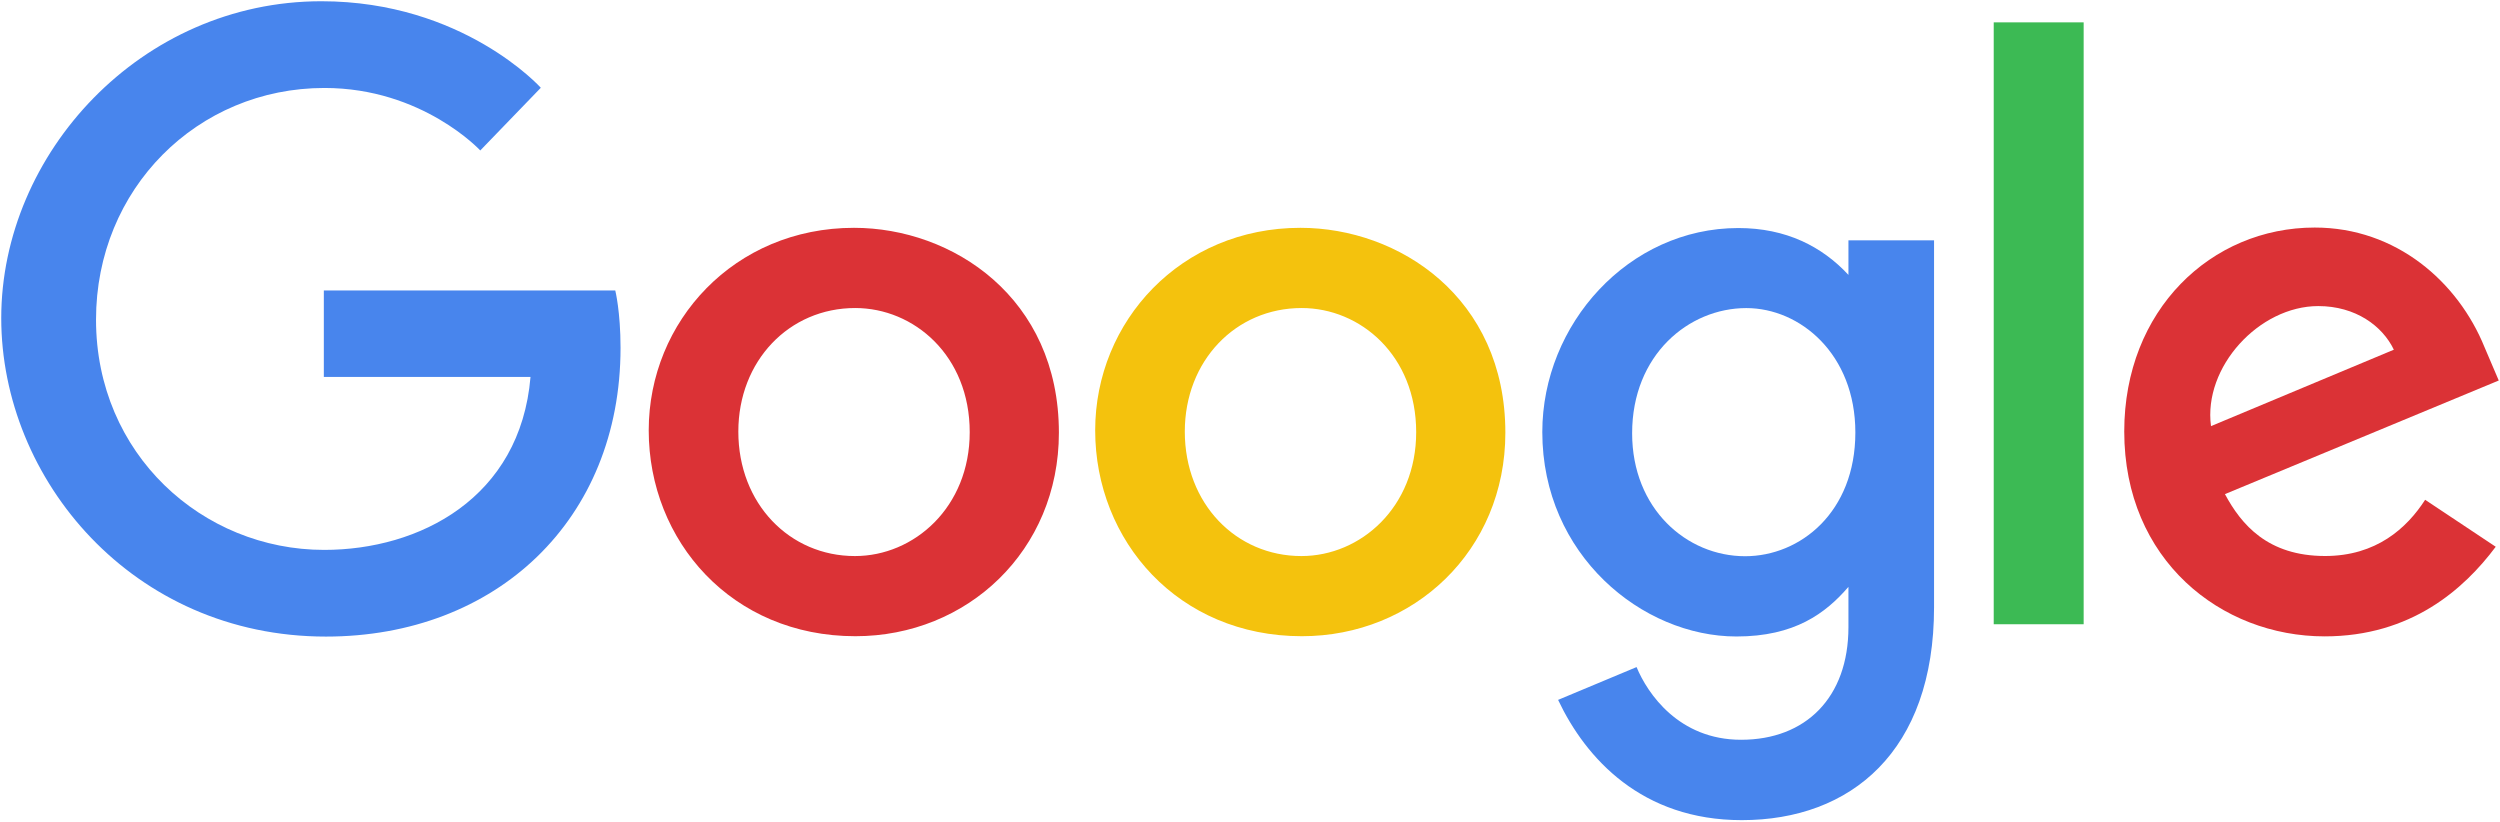
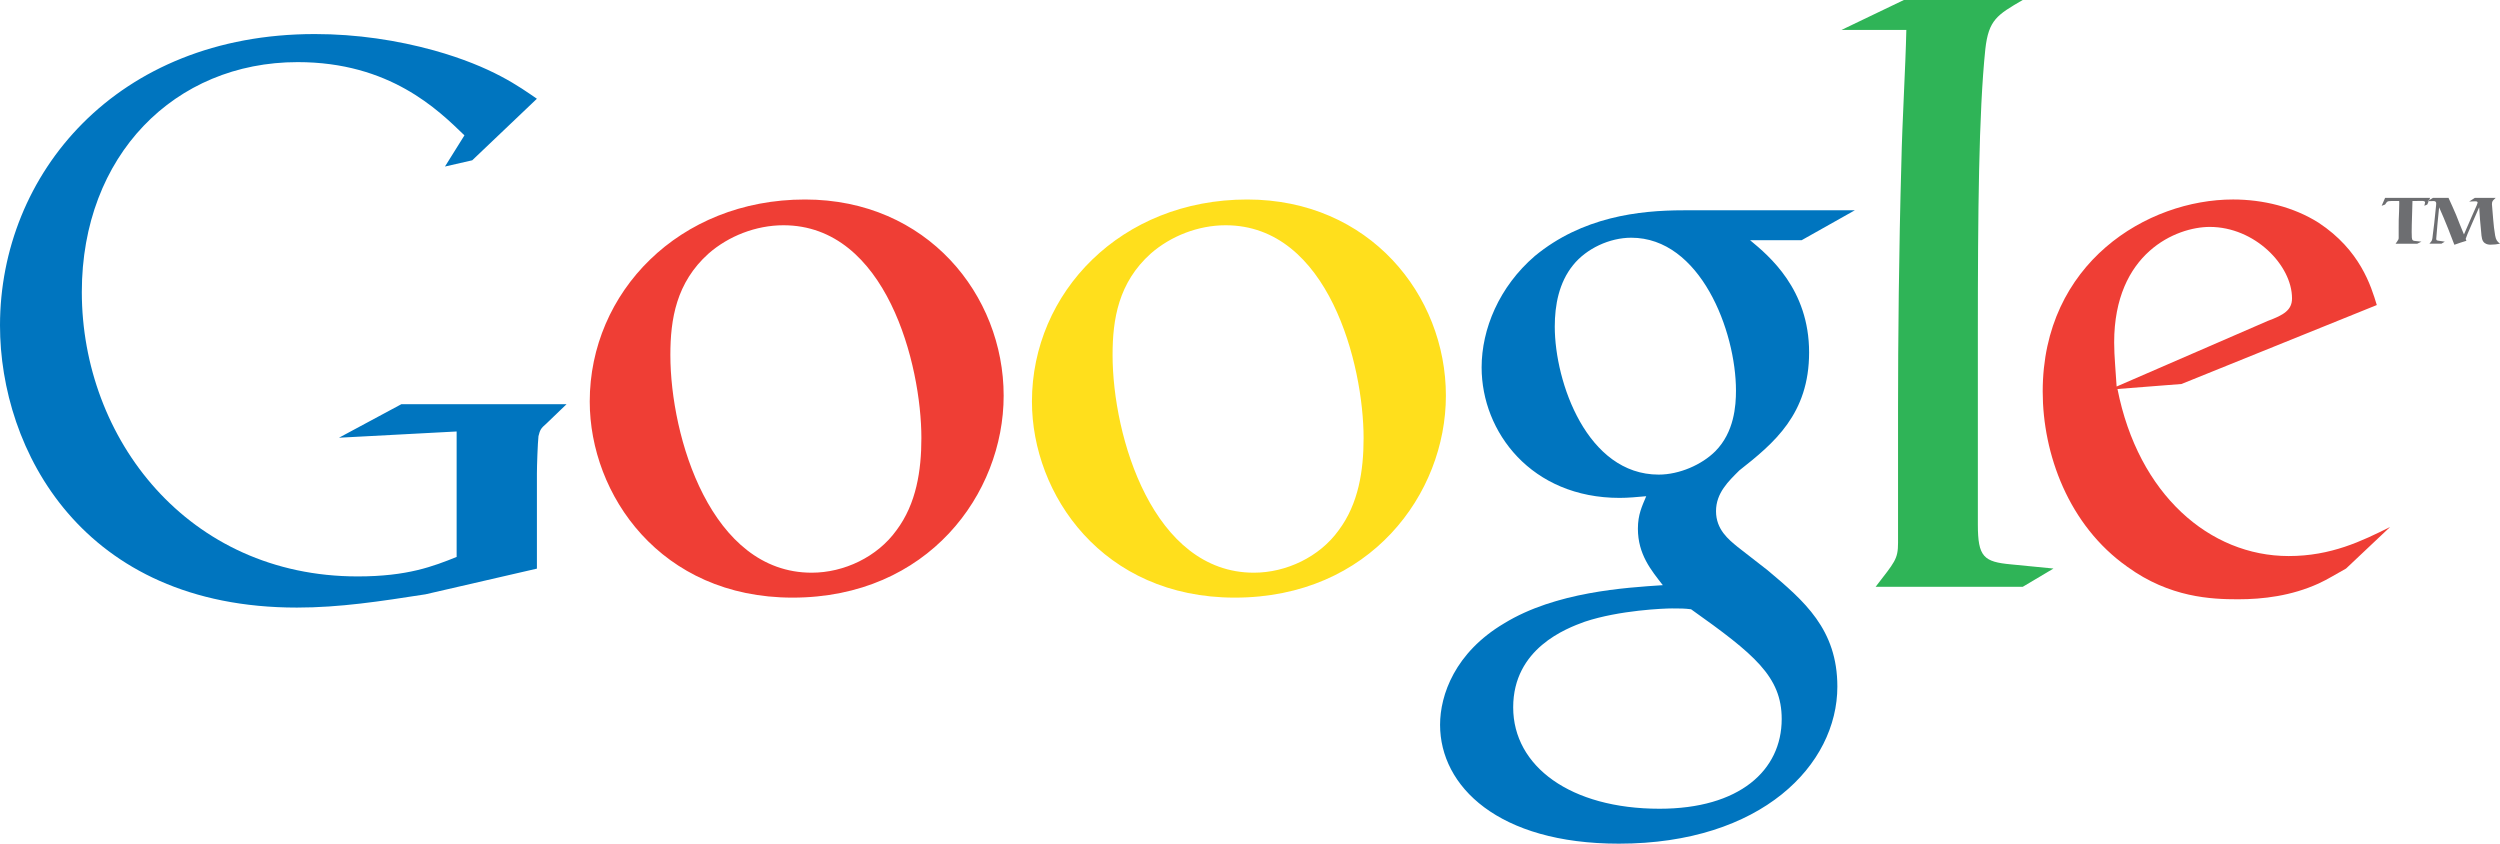
- <svg xmlns="http://www.w3.org/2000/svg" width="1000" height="328.556" id="svg2" version="1.1">
-   <defs id="defs4" />
-   <g id="layer1" transform="translate(-39.48794,-563.5689)">
-     <path style="fill:#4885ed;fill-opacity:1;stroke:none" d="m 285.593,679.745 -116.572,0 0,34.591 82.673,0 c -4.084,48.506 -44.44,69.192 -82.533,69.192 -48.736,0 -91.264,-38.346 -91.264,-92.092 0,-52.357 40.54,-92.679 91.371,-92.679 39.217,0 62.326,25 62.326,25 l 24.22,-25.081 c 0,0 -31.087,-34.608 -87.784,-34.608 -72.19,0 -128.043,60.934 -128.043,126.751 0,64.493 52.539,127.383 129.886,127.383 68.031,0 117.83,-46.604 117.83,-115.516 0,-14.539 -2.111,-22.942 -2.111,-22.942 z" id="path2998" />
-     <path style="fill:#db3236;fill-opacity:1;stroke:none" d="m 381.086,654.697 c -47.832,0 -82.111,37.395 -82.111,81.008 0,44.258 33.249,82.348 82.673,82.348 44.742,0 81.397,-34.197 81.397,-81.397 0,-54.098 -42.638,-81.959 -81.959,-81.959 z m 0.476,32.083 c 23.522,0 45.812,19.017 45.812,49.66 0,29.993 -22.195,49.552 -45.92,49.552 -26.068,0 -46.633,-20.878 -46.633,-49.79 0,-28.292 20.31,-49.422 46.741,-49.422 z" id="path3000" />
-     <path id="path3005" d="m 559.673,654.697 c -47.832,0 -82.111,37.395 -82.111,81.008 0,44.258 33.249,82.348 82.673,82.348 44.742,0 81.397,-34.197 81.397,-81.397 0,-54.098 -42.638,-81.959 -81.959,-81.959 z m 0.476,32.083 c 23.522,0 45.812,19.017 45.812,49.66 0,29.993 -22.195,49.552 -45.92,49.552 -26.068,0 -46.633,-20.878 -46.633,-49.79 0,-28.292 20.31,-49.422 46.741,-49.422 z" style="fill:#f4c20d;fill-opacity:1;stroke:none" />
-     <path style="fill:#4885ed;fill-opacity:1;stroke:none" d="m 734.824,654.784 c -43.904,0 -78.414,38.453 -78.414,81.613 0,49.163 40.009,81.765 77.657,81.765 23.279,0 35.657,-9.241 44.796,-19.847 l 0,16.107 c 0,28.18 -17.11,45.055 -42.936,45.055 -24.949,0 -37.463,-18.551 -41.812,-29.078 l -31.391,13.123 c 11.136,23.547 33.554,48.103 73.463,48.103 43.652,0 76.922,-27.495 76.922,-85.159 l 0,-146.774 -34.245,0 0,13.836 C 768.34,662.182 753.941,654.784 734.824,654.784 z m 3.178,32.018 c 21.525,0 43.628,18.38 43.628,49.768 0,31.904 -22.056,49.487 -44.104,49.487 -23.406,0 -45.185,-19.005 -45.185,-49.184 0,-31.358 22.619,-50.071 45.66,-50.071 z" id="path3007" />
-     <path style="fill:#db3236;fill-opacity:1;stroke:none" d="m 965.374,654.589 c -41.414,0 -76.187,32.95 -76.187,81.57 0,51.447 38.759,81.959 80.165,81.959 34.558,0 55.768,-18.906 68.426,-35.845 l -28.235,-18.787 c -7.327,11.371 -19.576,22.484 -40.018,22.484 -22.962,0 -33.52,-12.573 -40.061,-24.754 l 109.524,-45.444 -5.686,-13.318 c -10.585,-26.081 -35.268,-47.865 -67.928,-47.865 z m 1.427,31.413 c 14.923,0 25.663,7.934 30.224,17.447 l -73.139,30.57 c -3.153,-23.667 19.269,-48.017 42.915,-48.017 z" id="path3011" />
-     <path style="fill:#3cba54;fill-opacity:1;stroke:none" d="m 836.976,813.267 35.975,0 0,-240.754 -35.975,0 z" id="path3015" />
+ <svg xmlns="http://www.w3.org/2000/svg" width="177.795" height="60" viewBox="0 0 177.795 60">
+   <g fill-rule="evenodd" clip-rule="evenodd">
+     <path fill="#6D6E71" d="M173.028 14.072h1.106l.018.041c.179.394.361.786.526 1.182.181.444.341.896.536 1.335l.018.041.508-1.168.401-.905.062-.181c0-.101-.104-.101-.195-.101l-.406.018.406-.264h1.483l-.106.102c-.108.097-.163.166-.163.356l.016.198.072.873c.034.384.07.767.139 1.145.06.31.126.421.347.587-.245.046-.411.069-.658.069-.1 0-.275 0-.436-.12-.189-.148-.217-.384-.249-.804l-.08-.86-.054-.817-.006-.055-.028.06-.466 1.062c-.365.841-.391.896-.464 1.122l.05.138c-.134.033-.662.207-.855.282-.149-.412-.67-1.75-1.084-2.664l-.116 1.163c-.012.129-.09.993-.09 1.072 0 .101.024.128.205.147l.405.06-.235.143h-.859l.12-.143.06-.101c.028-.074.042-.204.06-.389l.104-.84.128-1.233.01-.143c0-.12-.046-.18-.185-.18l-.428.008.383-.236zM172.825 14.072l-.201.471-.207.093.05-.235c0-.106-.124-.111-.253-.111l-.644.005c-.056 1.801-.056 1.957-.056 2.202l.01.393c.014.2.078.241.291.254l.393.042-.301.148h-1.538l.104-.148c.102-.152.116-.175.116-.278v-.683l.004-.586c.014-.397.038-.795.038-1.187l-.006-.156h-.562c-.283.009-.287.017-.44.249l-.245.093.245-.564h3.202v-.002z" />
+     <path fill="#EF3E35" d="M166.847 40.433c-.65.355-1.299.768-1.949 1.064-1.953.887-3.962 1.123-5.735 1.123-1.891 0-4.847-.119-7.862-2.305-4.197-2.956-6.028-8.04-6.028-12.473 0-9.162 7.447-13.655 13.537-13.655 2.126 0 4.314.532 6.088 1.655 2.953 1.95 3.723 4.492 4.135 5.852l-13.89 5.615-4.552.356c1.479 7.507 6.56 11.88 12.176 11.88 3.015 0 5.203-1.063 7.214-2.069l-3.134 2.957zm-5.557-17.614c1.122-.415 1.714-.769 1.714-1.597 0-2.364-2.658-5.084-5.853-5.084-2.363 0-6.796 1.833-6.796 8.218 0 1.005.116 2.069.175 3.133l10.76-4.67z" />
+     <path fill="#2FB457" d="M143.851 41.734h-10.462c1.359-1.773 1.596-1.951 1.596-3.133v-9.635c0-4.61.06-11.172.235-17.32.06-3.015.297-6.798.355-9.518h-4.609l4.433-2.128h8.452c-1.831 1.065-2.423 1.419-2.658 3.489-.472 4.551-.532 11.762-.532 20.156v13.655c0 2.306.413 2.66 2.366 2.838l3.013.295-2.189 1.301z" />
+     <path fill="#0075BF" d="M124.463 17.084c1.359 1.123 4.197 3.487 4.197 7.98 0 4.374-2.483 6.443-4.964 8.394-.769.768-1.656 1.597-1.656 2.897 0 1.3.887 2.009 1.537 2.541l2.128 1.656c2.603 2.186 4.964 4.197 4.964 8.276 0 5.556-5.379 11.172-15.546 11.172-8.571 0-12.708-4.079-12.708-8.454 0-2.128 1.064-5.144 4.554-7.212 3.663-2.246 8.629-2.541 11.287-2.718-.827-1.064-1.772-2.187-1.772-4.02 0-1.005.295-1.596.592-2.306-.652.059-1.301.119-1.893.119-6.265 0-9.813-4.67-9.813-9.281 0-2.72 1.242-5.734 3.784-7.921 3.37-2.779 7.388-3.251 10.58-3.251h12.176l-3.782 2.128h-3.665zm-4.197 26.246c-.472-.06-.769-.06-1.359-.06-.532 0-3.725.119-6.208.947-1.299.473-5.084 1.891-5.084 6.089 0 4.196 4.079 7.21 10.405 7.21 5.676 0 8.691-2.718 8.691-6.382 0-3.016-1.951-4.612-6.445-7.804zm1.716-11.231c1.357-1.36 1.477-3.252 1.477-4.316 0-4.256-2.541-10.877-7.449-10.877-1.537 0-3.191.769-4.137 1.951-1.004 1.241-1.301 2.837-1.301 4.374 0 3.96 2.306 10.522 7.389 10.522 1.476.001 3.074-.709 4.021-1.654z" />
+     <path fill="#FFDF1C" d="M87.813 42.502c-9.399 0-14.423-7.329-14.423-13.949 0-7.744 6.325-14.365 15.309-14.365 8.691 0 14.13 6.798 14.13 13.951-.001 6.974-5.381 14.363-15.016 14.363zm7.389-4.787c1.419-1.892 1.774-4.257 1.774-6.562 0-5.202-2.483-15.133-9.813-15.133-1.95 0-3.901.769-5.32 2.01-2.304 2.069-2.719 4.67-2.719 7.212 0 5.852 2.897 15.487 10.048 15.487 2.305 0 4.671-1.123 6.03-3.014z" />
+     <path fill="#EF3E35" d="M56.365 42.502c-9.399 0-14.424-7.329-14.424-13.949 0-7.744 6.325-14.365 15.31-14.365 8.689 0 14.127 6.798 14.127 13.951.001 6.974-5.377 14.363-15.013 14.363zm7.388-4.787c1.419-1.892 1.774-4.257 1.774-6.562 0-5.202-2.482-15.133-9.812-15.133-1.951 0-3.902.769-5.321 2.01-2.305 2.069-2.719 4.67-2.719 7.212 0 5.852 2.897 15.487 10.05 15.487 2.305 0 4.669-1.123 6.028-3.014z" />
+     <path fill="#0075BF" d="M38.183 40.44l-7.925 1.827c-3.214.499-6.097.943-9.144.943-15.296 0-21.114-11.249-21.114-20.062 0-10.751 8.258-20.726 22.389-20.726 2.993 0 5.875.444 8.479 1.164 4.156 1.164 6.097 2.605 7.315 3.437l-4.599 4.377-1.939.443 1.385-2.217c-1.884-1.827-5.321-5.208-11.859-5.208-8.758 0-15.352 6.65-15.352 16.349 0 10.418 7.538 20.227 19.618 20.227 3.548 0 5.376-.72 7.038-1.385v-8.923l-8.368.444 4.434-2.383h11.749l-1.44 1.385c-.389.332-.444.443-.555.887-.055.499-.111 2.106-.111 2.661v6.76h-.001z" />
  </g>
</svg>
